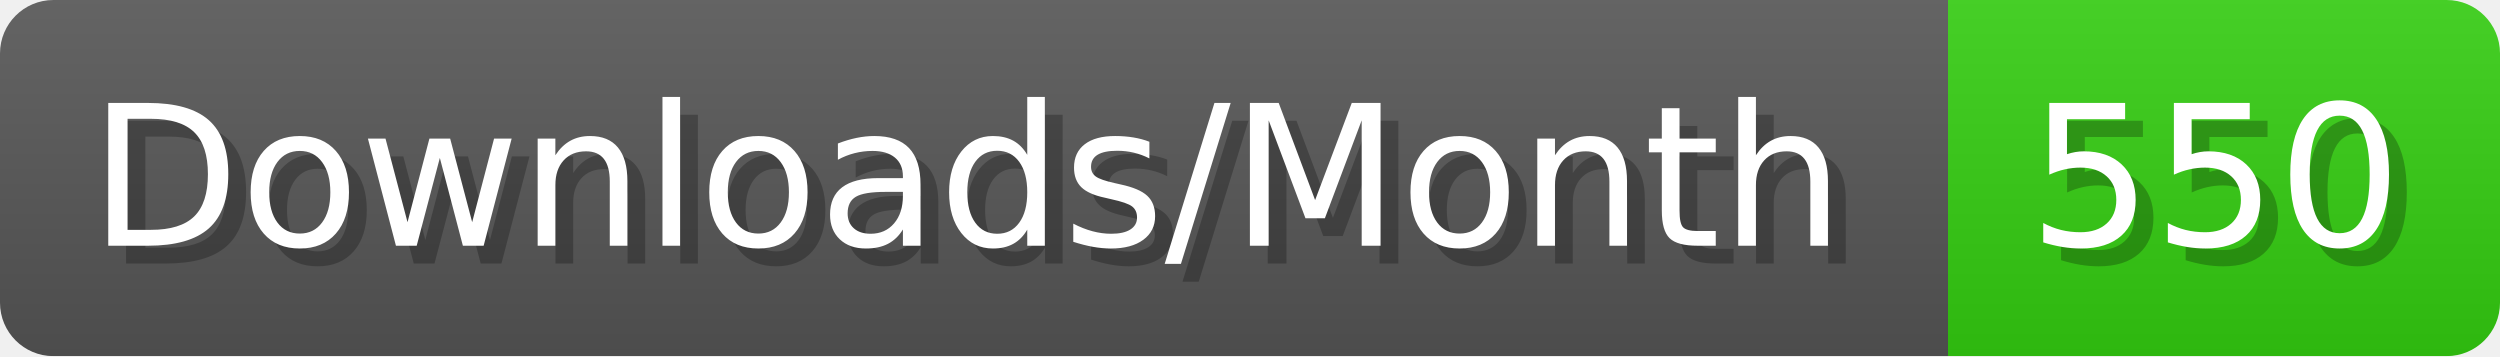
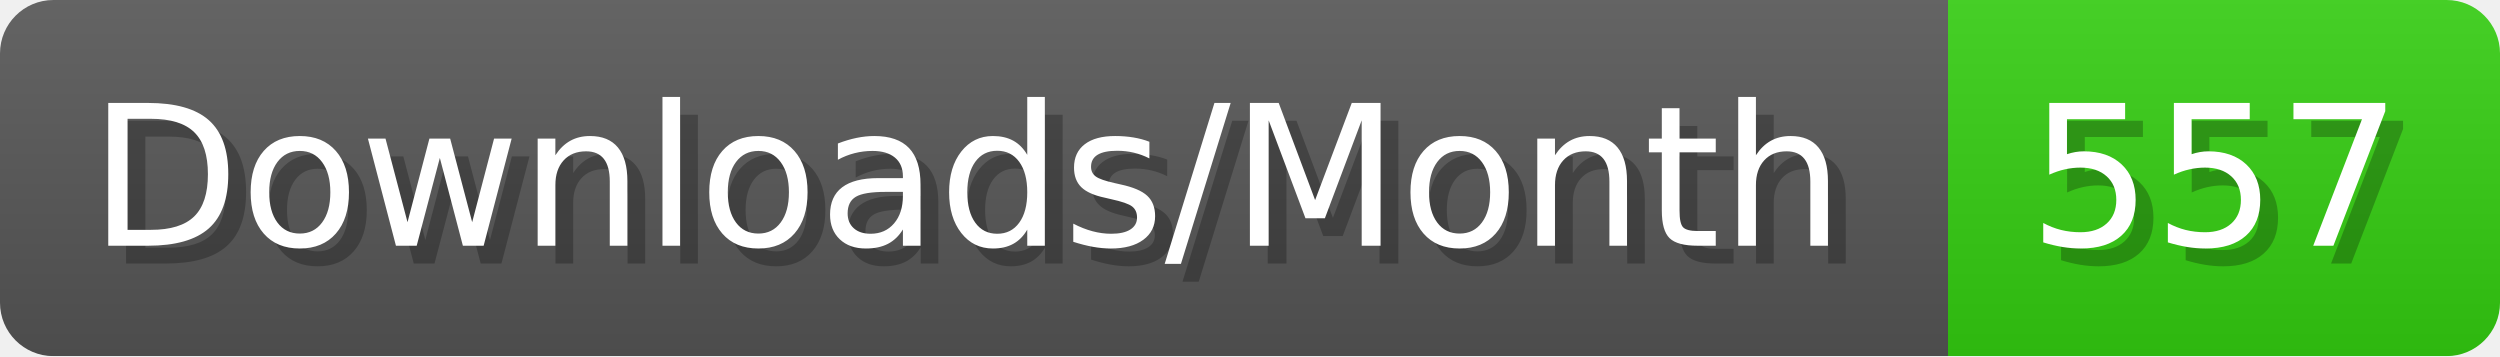
- <svg xmlns="http://www.w3.org/2000/svg" width="140.4" height="20" viewBox="0 0 1404 200" role="img" aria-label="Downloads/Month: 550">
+ <svg xmlns="http://www.w3.org/2000/svg" width="140.4" height="20" viewBox="0 0 1404 200" role="img" aria-label="Downloads/Month: 557">
  <linearGradient id="YlXUI" x2="0" y2="100%">
    <stop offset="0" stop-opacity=".1" stop-color="#EEE" />
    <stop offset="1" stop-opacity=".1" />
  </linearGradient>
  <mask id="JHhop">
    <rect width="1404" height="200" rx="30" fill="#FFF" />
  </mask>
  <g mask="url(#JHhop)">
    <rect width="1094" height="200" fill="#555" />
    <rect width="310" height="200" fill="#3C1" x="1094" />
    <rect width="1404" height="200" fill="url(#YlXUI)" />
  </g>
  <g aria-hidden="true" fill="#fff" text-anchor="start" font-family="Verdana,DejaVu Sans,sans-serif" font-size="110">
    <text x="60" y="148" textLength="994" fill="#000" opacity="0.25">Downloads/Month</text>
    <text x="50" y="138" textLength="994">Downloads/Month</text>
-     <text x="1149" y="148" textLength="210" fill="#000" opacity="0.25">550</text>
-     <text x="1139" y="138" textLength="210">550</text>
+     <text x="1149" y="148" textLength="210" fill="#000" opacity="0.25">557</text>
+     <text x="1139" y="138" textLength="210">557</text>
  </g>
</svg>
